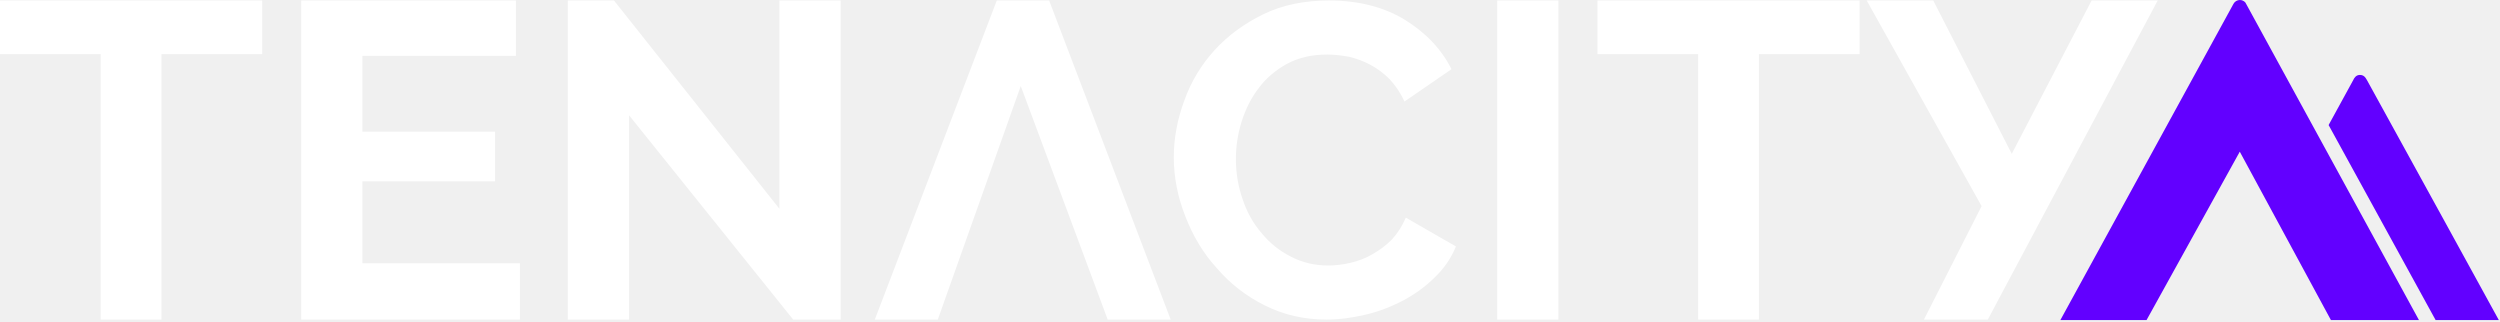
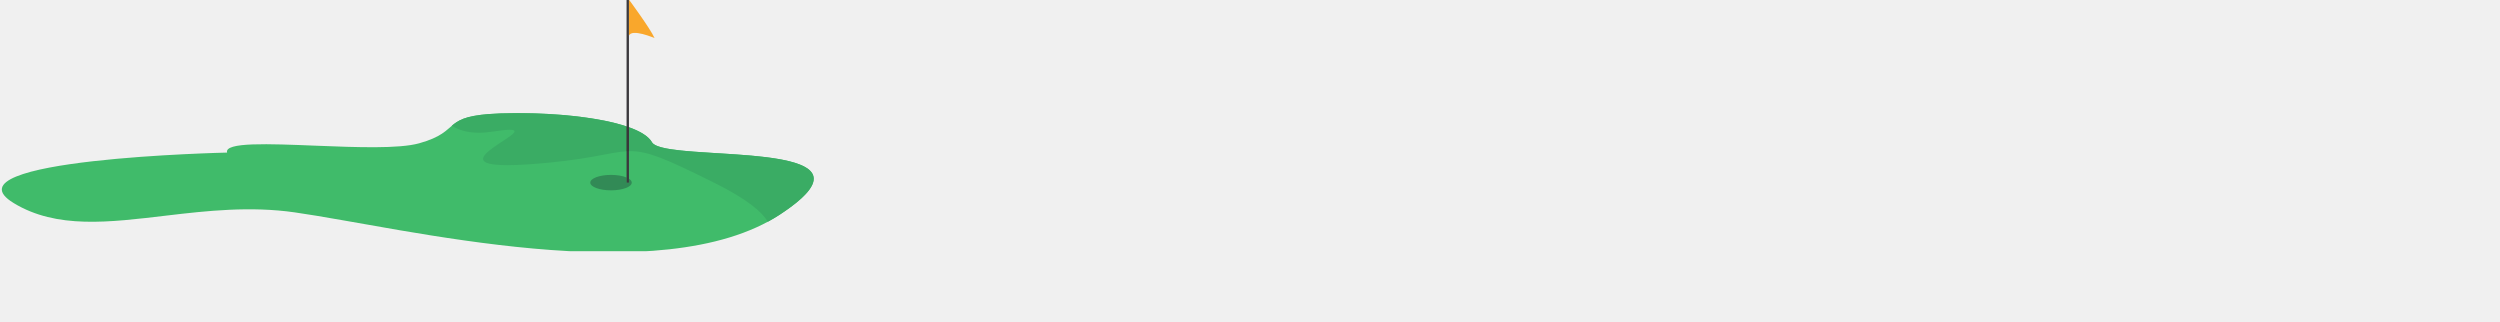
- <svg xmlns="http://www.w3.org/2000/svg" width="1690" height="217" viewBox="0 0 1690 217" fill="none">
-   <path d="M177.23 36.578H109.157V216.033H68.073V36.578H0V0.327H177.23V36.578Z" fill="white" />
-   <path d="M351.46 177.984V216.033H203.618V0.327H348.761V37.776H245.002V89.006H334.666V122.56H245.002V177.984H351.46Z" fill="white" />
-   <path d="M425.231 77.921V216.033H383.847V0.327H415.035L526.89 141.135V0.327H568.274V216.033H536.187L425.231 77.921Z" fill="white" />
-   <path d="M673.832 0.327H709.218L791.386 216.033H748.802L690.026 58.148L633.948 216.033H591.365L673.832 0.327Z" fill="white" />
-   <path d="M793.484 106.382C793.484 93.5 795.883 80.617 800.681 67.735C805.179 55.152 812.077 43.768 821.073 33.881C830.07 23.995 841.165 15.906 854.06 9.614C866.955 3.323 881.949 0.327 898.442 0.327C917.935 0.327 935.028 4.521 949.422 13.209C963.517 21.898 974.312 32.982 981.21 46.764L949.422 68.634C946.723 62.642 943.125 57.549 939.226 53.355C935.328 49.46 930.83 46.164 926.331 43.768C921.833 41.371 917.035 39.573 911.937 38.375C906.839 37.476 902.041 36.877 897.243 36.877C886.747 36.877 877.751 38.974 869.954 43.169C862.457 47.363 855.859 52.755 851.061 59.346C845.663 66.237 842.065 73.727 839.366 82.115C836.667 90.803 835.467 99.192 835.467 107.581C835.467 116.868 836.967 125.856 839.966 134.544C842.964 143.532 847.163 151.021 852.861 157.612C858.258 164.203 864.856 169.596 872.653 173.491C880.15 177.385 888.546 179.482 897.843 179.482C902.641 179.482 907.739 178.883 912.837 177.685C917.935 176.487 923.033 174.689 927.531 171.993C932.329 169.296 936.827 166.001 940.726 162.106C944.624 157.912 947.923 152.819 950.322 147.127L984.208 166.6C980.91 174.689 976.112 181.58 969.814 187.571C963.517 193.863 956.319 198.956 948.523 203.15C940.426 207.344 932.029 210.64 923.033 212.737C914.036 214.834 905.34 216.033 896.643 216.033C881.349 216.033 867.555 212.737 854.96 206.446C842.365 200.154 831.569 191.766 822.573 181.28C813.276 171.094 806.379 159.41 801.281 146.228C796.183 133.345 793.484 119.864 793.484 106.382Z" fill="white" />
-   <path d="M1053.48 0.327H1012.1V216.033H1053.48V0.327Z" fill="white" />
-   <path d="M1257.1 36.578H1189.03V216.033H1147.94V36.578H1079.87V0.327H1257.1V36.578Z" fill="white" />
-   <path d="M1306.87 0.327L1359.95 103.985L1413.93 0.327H1458.61L1343.76 216.033H1300.58L1339.56 139.337L1261.89 0.327H1306.87Z" fill="white" />
-   <path fill-rule="evenodd" clip-rule="evenodd" d="M1575.7 216.359H1635.21L1517.89 1.722C1516.97 0.643 1515.61 0.001 1514.16 1.53486e-06C1512.37 -0.001 1510.72 0.976 1509.86 2.549C1488.25 42.013 1392.81 216.359 1392.81 216.359H1451.07L1514.09 102.539L1575.7 216.359Z" fill="#6200FF" />
-   <path fill-rule="evenodd" clip-rule="evenodd" d="M1646.47 216.359H1689.2C1689.2 216.359 1619.17 88.718 1600.02 54.07C1598.84 51.928 1597.68 50.661 1595.23 50.661C1592.78 50.661 1591.47 52.557 1590.72 54.263L1574.14 84.537L1646.47 216.359Z" fill="#6200FF" />
+ <svg xmlns="http://www.w3.org/2000/svg" width="1690" zoomAndPan="magnify" viewBox="0 0 1267.5 162.75" height="217" preserveAspectRatio="xMidYMid meet" version="1.0">
+   <defs>
+     <clipPath id="d835248d6e">
+       <path d="M 0.922 57.199 L 412.555 57.199 L 412.555 127.355 L 0.922 127.355 Z M 0.922 57.199 " clip-rule="nonzero" />
+     </clipPath>
+     <clipPath id="48c38ba1b9">
+       <path d="M 247 57 L 412.754 57 L 412.754 110 L 247 110 Z M 247 57 " clip-rule="nonzero" />
+     </clipPath>
+     <clipPath id="9d7b65d654">
+       <path d="M 229 57 L 412.754 57 L 412.754 113 L 229 113 Z M 229 57 " clip-rule="nonzero" />
+     </clipPath>
+   </defs>
+   <g clip-path="url(#d835248d6e)">
+     <path fill="#40bb6a" d="M 115.133 77.359 C 115.133 77.359 -30.016 80.496 6.949 102.965 C 28.746 116.215 55.25 112.746 84.605 109.277 C 105.027 106.863 126.828 104.449 149.391 107.668 C 204.387 115.504 335.109 148.426 395.512 108.711 C 455.914 69 336.82 83.109 330.555 72.137 C 324.289 61.16 285.523 56.457 253.969 57.504 C 222.418 58.547 235.039 66.387 212.5 72.656 C 202.281 75.5 180.762 74.691 160.543 73.883 C 136.156 72.906 113.652 71.934 115.133 77.359 " fill-opacity="1" fill-rule="nonzero" />
+   </g>
+   <path fill="#328a56" d="M 309.785 96.504 C 303.977 96.504 299.266 94.75 299.266 92.586 C 299.266 90.422 303.977 88.668 309.785 88.668 C 312.926 88.668 315.746 89.18 317.672 89.992 L 317.672 92.641 L 318.875 92.641 L 318.875 90.613 C 319.781 91.191 320.301 91.867 320.301 92.586 C 320.301 94.75 315.594 96.504 309.785 96.504 " fill-opacity="1" fill-rule="nonzero" />
+   <path fill="#3b393d" d="M 317.672 92.641 L 318.875 92.641 L 318.875 -0.188 L 317.672 -0.188 Z M 317.672 92.641 " fill-opacity="1" fill-rule="nonzero" />
+   <path fill="#f9a72c" d="M 318.875 -0.188 C 318.875 -0.188 329.617 14.336 331.871 19.309 C 331.871 19.309 320.078 14.223 318.875 18.176 L 318.875 -0.188 " fill-opacity="1" fill-rule="nonzero" />
+   <g clip-path="url(#48c38ba1b9)">
+     <path fill="#ebebea" d="M 395.023 109.031 C 395.188 108.926 395.352 108.816 395.512 108.711 C 407.664 100.723 412.551 94.91 412.555 90.637 C 412.551 94.91 407.664 100.723 395.512 108.711 C 395.352 108.816 395.188 108.926 395.023 109.031 M 247.129 57.887 C 247.133 57.887 247.137 57.887 247.145 57.887 C 247.137 57.887 247.133 57.887 247.129 57.887 M 247.168 57.883 C 247.172 57.883 247.176 57.883 247.184 57.883 C 247.176 57.883 247.172 57.883 247.168 57.883 M 247.203 57.879 C 247.211 57.879 247.215 57.879 247.219 57.879 C 247.215 57.879 247.211 57.879 247.203 57.879 M 247.246 57.875 C 247.25 57.875 247.254 57.875 247.262 57.875 C 247.254 57.875 247.25 57.875 247.246 57.875 M 247.277 57.875 C 247.285 57.871 247.293 57.871 247.305 57.871 C 247.293 57.871 247.289 57.871 247.277 57.875 M 247.312 57.871 C 247.324 57.871 247.336 57.871 247.344 57.871 C 247.332 57.871 247.324 57.871 247.312 57.871 M 247.348 57.867 C 247.355 57.867 247.367 57.867 247.379 57.867 C 247.367 57.867 247.355 57.867 247.348 57.867 M 247.391 57.863 C 247.398 57.863 247.406 57.863 247.418 57.863 C 247.406 57.863 247.398 57.863 247.391 57.863 M 247.426 57.863 C 249.258 57.715 251.293 57.598 253.555 57.516 C 251.289 57.598 249.258 57.715 247.426 57.863 M 253.555 57.516 C 253.586 57.516 253.613 57.516 253.645 57.516 C 253.613 57.516 253.586 57.516 253.555 57.516 M 253.652 57.512 C 253.664 57.512 253.676 57.512 253.691 57.512 C 253.676 57.512 253.664 57.512 253.652 57.512 M 253.699 57.512 C 253.711 57.512 253.723 57.512 253.734 57.512 C 253.723 57.512 253.711 57.512 253.699 57.512 M 253.75 57.512 C 253.762 57.512 253.77 57.512 253.781 57.512 C 253.773 57.512 253.762 57.512 253.75 57.512 M 253.797 57.508 C 253.805 57.508 253.816 57.508 253.828 57.508 C 253.816 57.508 253.805 57.508 253.797 57.508 M 253.844 57.508 C 253.855 57.508 253.867 57.508 253.875 57.508 C 253.863 57.508 253.859 57.508 253.844 57.508 M 253.898 57.504 C 253.906 57.504 253.914 57.504 253.922 57.504 C 253.914 57.504 253.906 57.504 253.898 57.504 " fill-opacity="1" fill-rule="nonzero" />
+   </g>
+   <g clip-path="url(#9d7b65d654)">
+     <path fill="#3aac64" d="M 389.266 112.426 C 386.305 107.324 378.512 100.809 362.074 92.641 C 337.234 80.301 328.469 76.641 319.637 76.641 C 319.383 76.641 319.129 76.645 318.875 76.648 L 318.875 64.504 C 324.668 66.586 328.836 69.121 330.555 72.137 C 335.559 80.898 412.566 73.66 412.555 90.637 C 412.551 94.91 407.664 100.723 395.512 108.711 C 395.352 108.816 395.188 108.926 395.023 109.031 C 393.168 110.23 391.246 111.355 389.266 112.426 M 257.273 83.742 C 240.203 83.742 243.895 79.25 250.152 74.766 C 256.41 70.273 265.23 65.785 258.406 65.785 C 256.73 65.785 254.113 66.059 250.281 66.664 C 247.559 67.098 245.074 67.297 242.809 67.297 C 236.871 67.297 232.426 65.922 229.113 63.73 C 232.289 61.047 235.82 58.836 247.129 57.887 C 247.133 57.887 247.137 57.887 247.145 57.887 C 247.152 57.883 247.16 57.883 247.168 57.883 C 247.172 57.883 247.176 57.883 247.184 57.883 C 247.191 57.883 247.195 57.883 247.203 57.879 C 247.211 57.879 247.215 57.879 247.219 57.879 C 247.227 57.879 247.238 57.879 247.246 57.875 C 247.25 57.875 247.254 57.875 247.262 57.875 C 247.266 57.875 247.273 57.875 247.277 57.875 C 247.289 57.871 247.293 57.871 247.305 57.871 C 247.309 57.871 247.309 57.871 247.312 57.871 C 247.324 57.871 247.332 57.871 247.344 57.871 C 247.344 57.867 247.344 57.867 247.348 57.867 C 247.355 57.867 247.367 57.867 247.379 57.867 C 247.383 57.863 247.387 57.863 247.391 57.863 C 247.398 57.863 247.406 57.863 247.418 57.863 C 247.418 57.863 247.422 57.863 247.426 57.863 C 249.258 57.715 251.289 57.598 253.555 57.516 C 253.586 57.516 253.613 57.516 253.645 57.516 C 253.648 57.516 253.648 57.516 253.652 57.512 C 253.664 57.512 253.676 57.512 253.691 57.512 C 253.695 57.512 253.695 57.512 253.699 57.512 C 253.711 57.512 253.723 57.512 253.734 57.512 C 253.738 57.512 253.746 57.512 253.75 57.512 C 253.762 57.512 253.773 57.512 253.781 57.512 C 253.785 57.512 253.789 57.512 253.797 57.508 C 253.805 57.508 253.816 57.508 253.828 57.508 C 253.832 57.508 253.84 57.508 253.844 57.508 C 253.859 57.508 253.863 57.508 253.875 57.508 C 253.883 57.504 253.891 57.504 253.898 57.504 C 253.906 57.504 253.914 57.504 253.922 57.504 C 253.938 57.504 253.953 57.504 253.969 57.504 C 256.824 57.41 259.738 57.363 262.684 57.363 C 282.738 57.363 304.172 59.562 317.672 64.09 L 317.672 76.699 C 308.461 77.227 297.906 81.262 268.312 83.301 C 263.922 83.602 260.277 83.742 257.273 83.742 " fill-opacity="1" fill-rule="nonzero" />
+   </g>
+   <path fill="#383639" d="M 317.672 76.699 L 317.672 64.09 C 318.082 64.227 318.48 64.367 318.875 64.504 L 318.875 76.648 C 318.473 76.656 318.074 76.672 317.672 76.699 " fill-opacity="1" fill-rule="nonzero" />
</svg>
